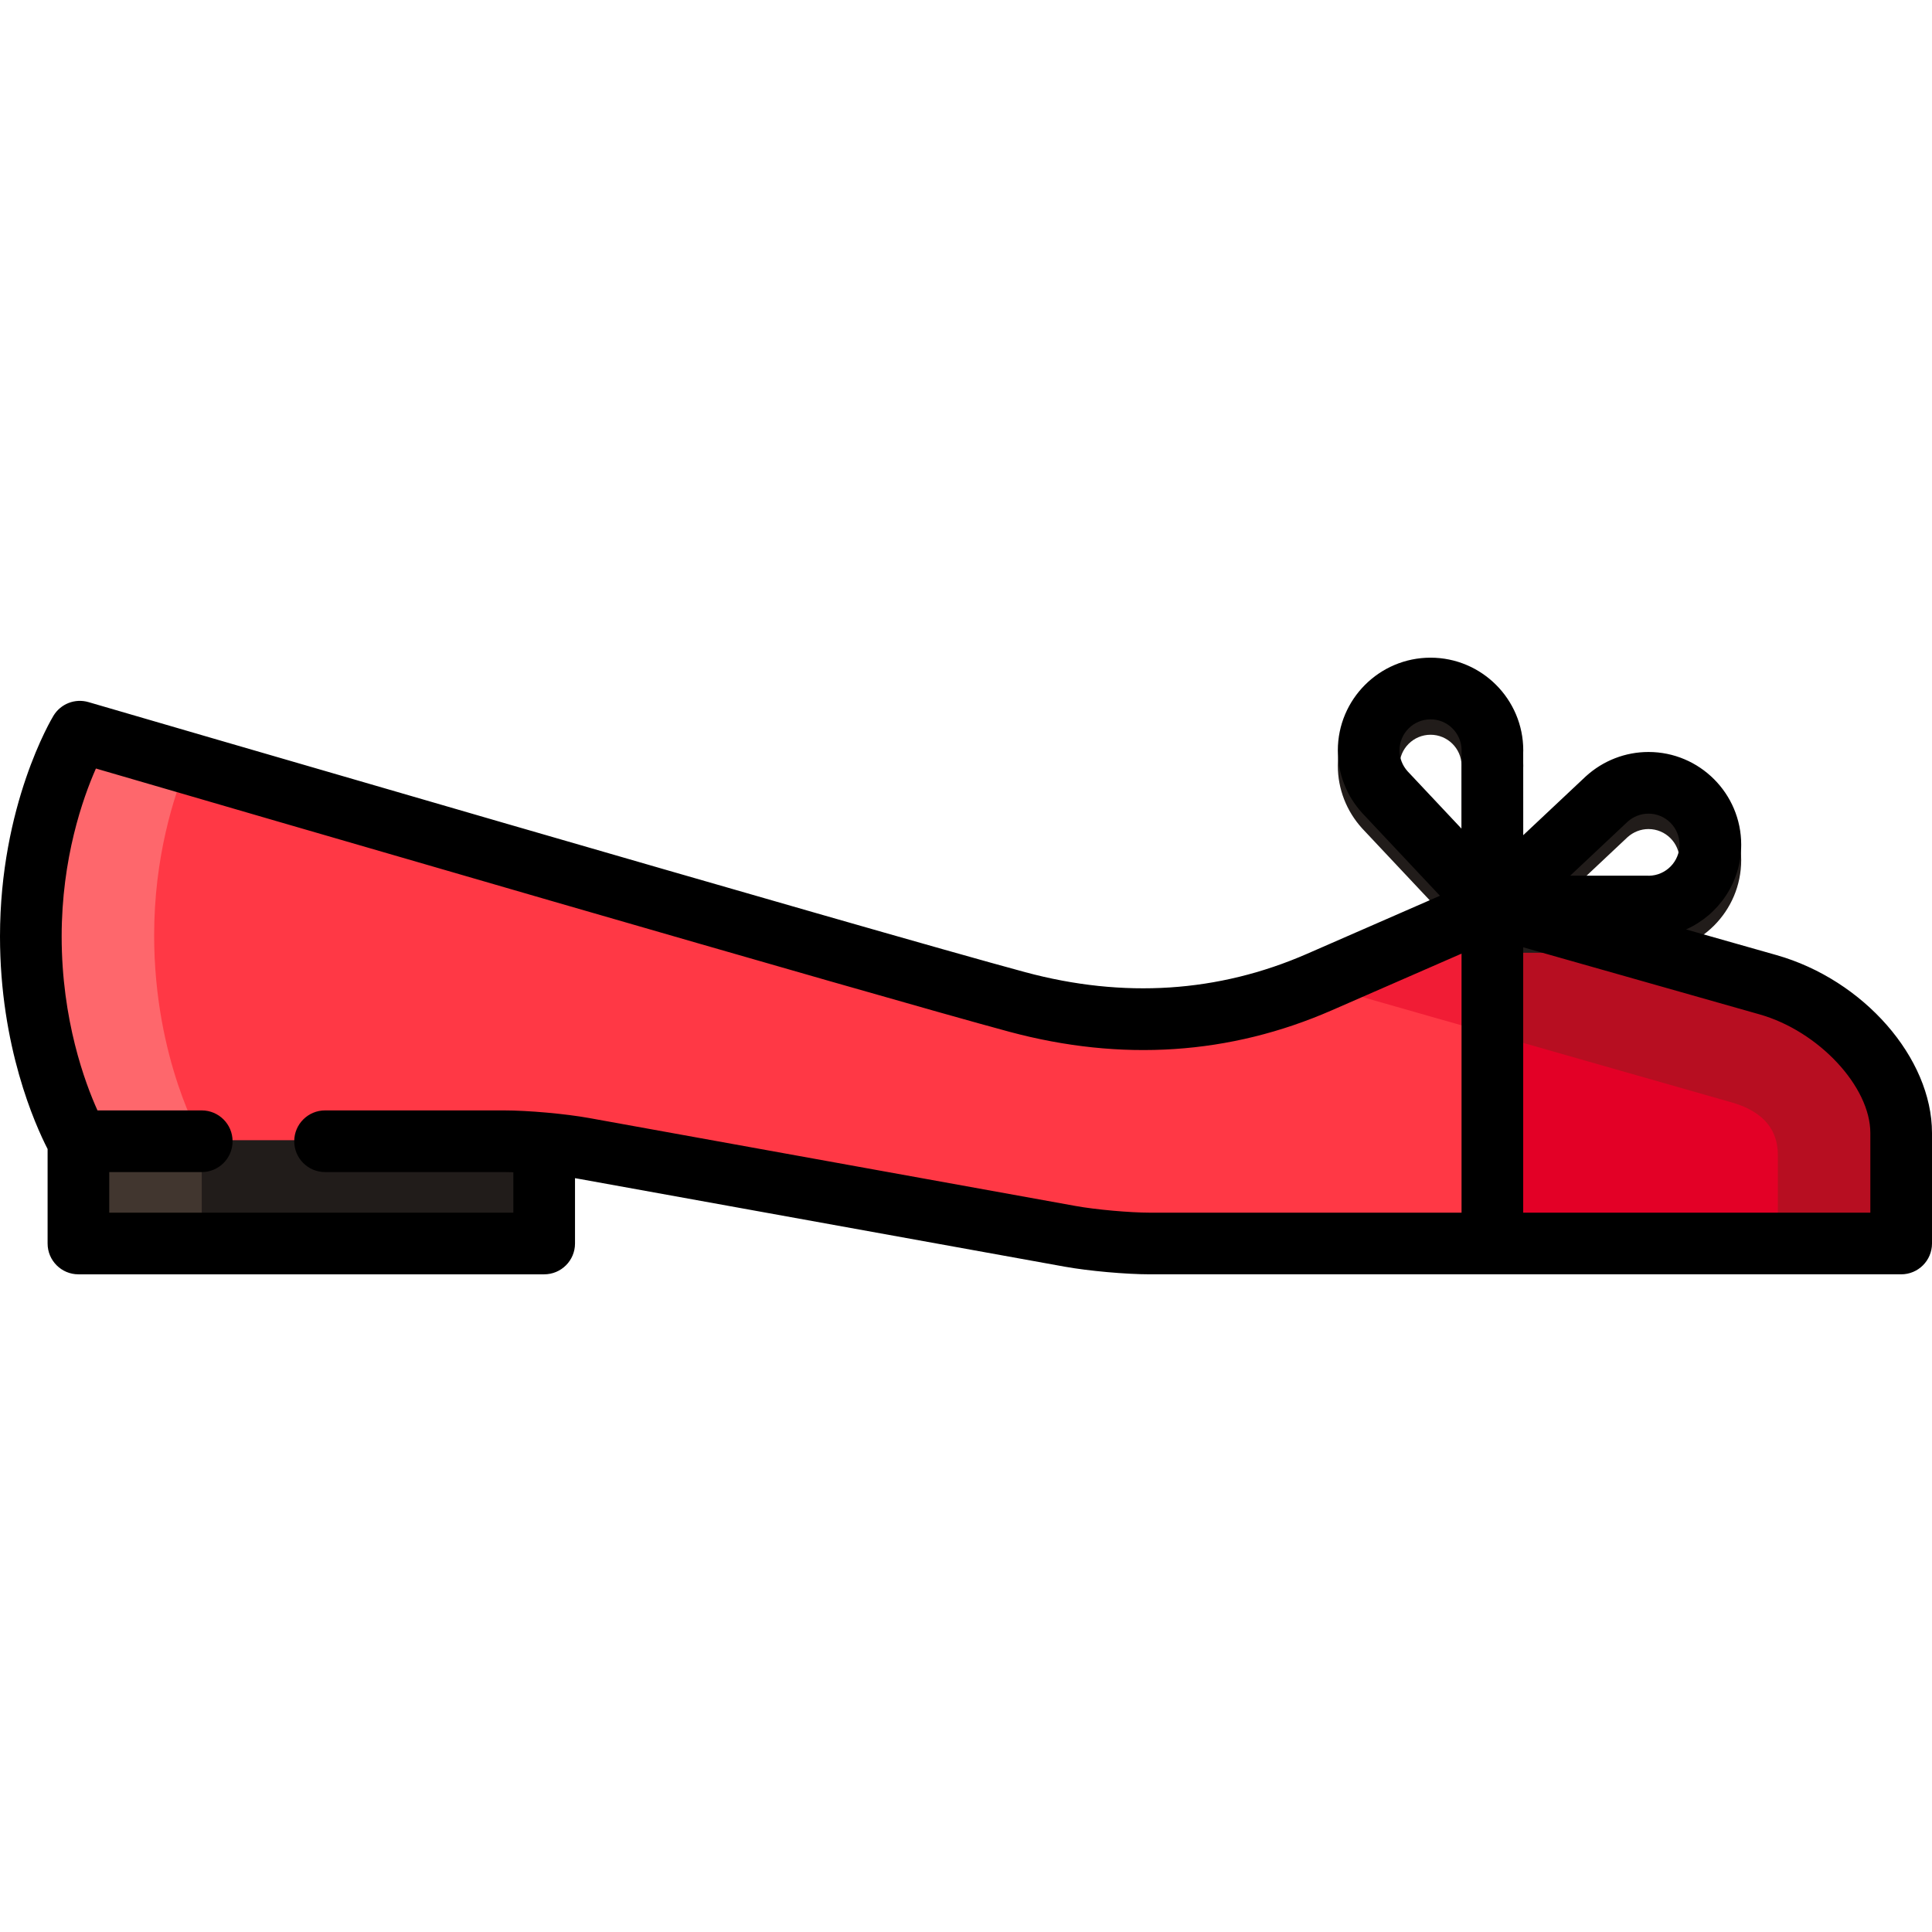
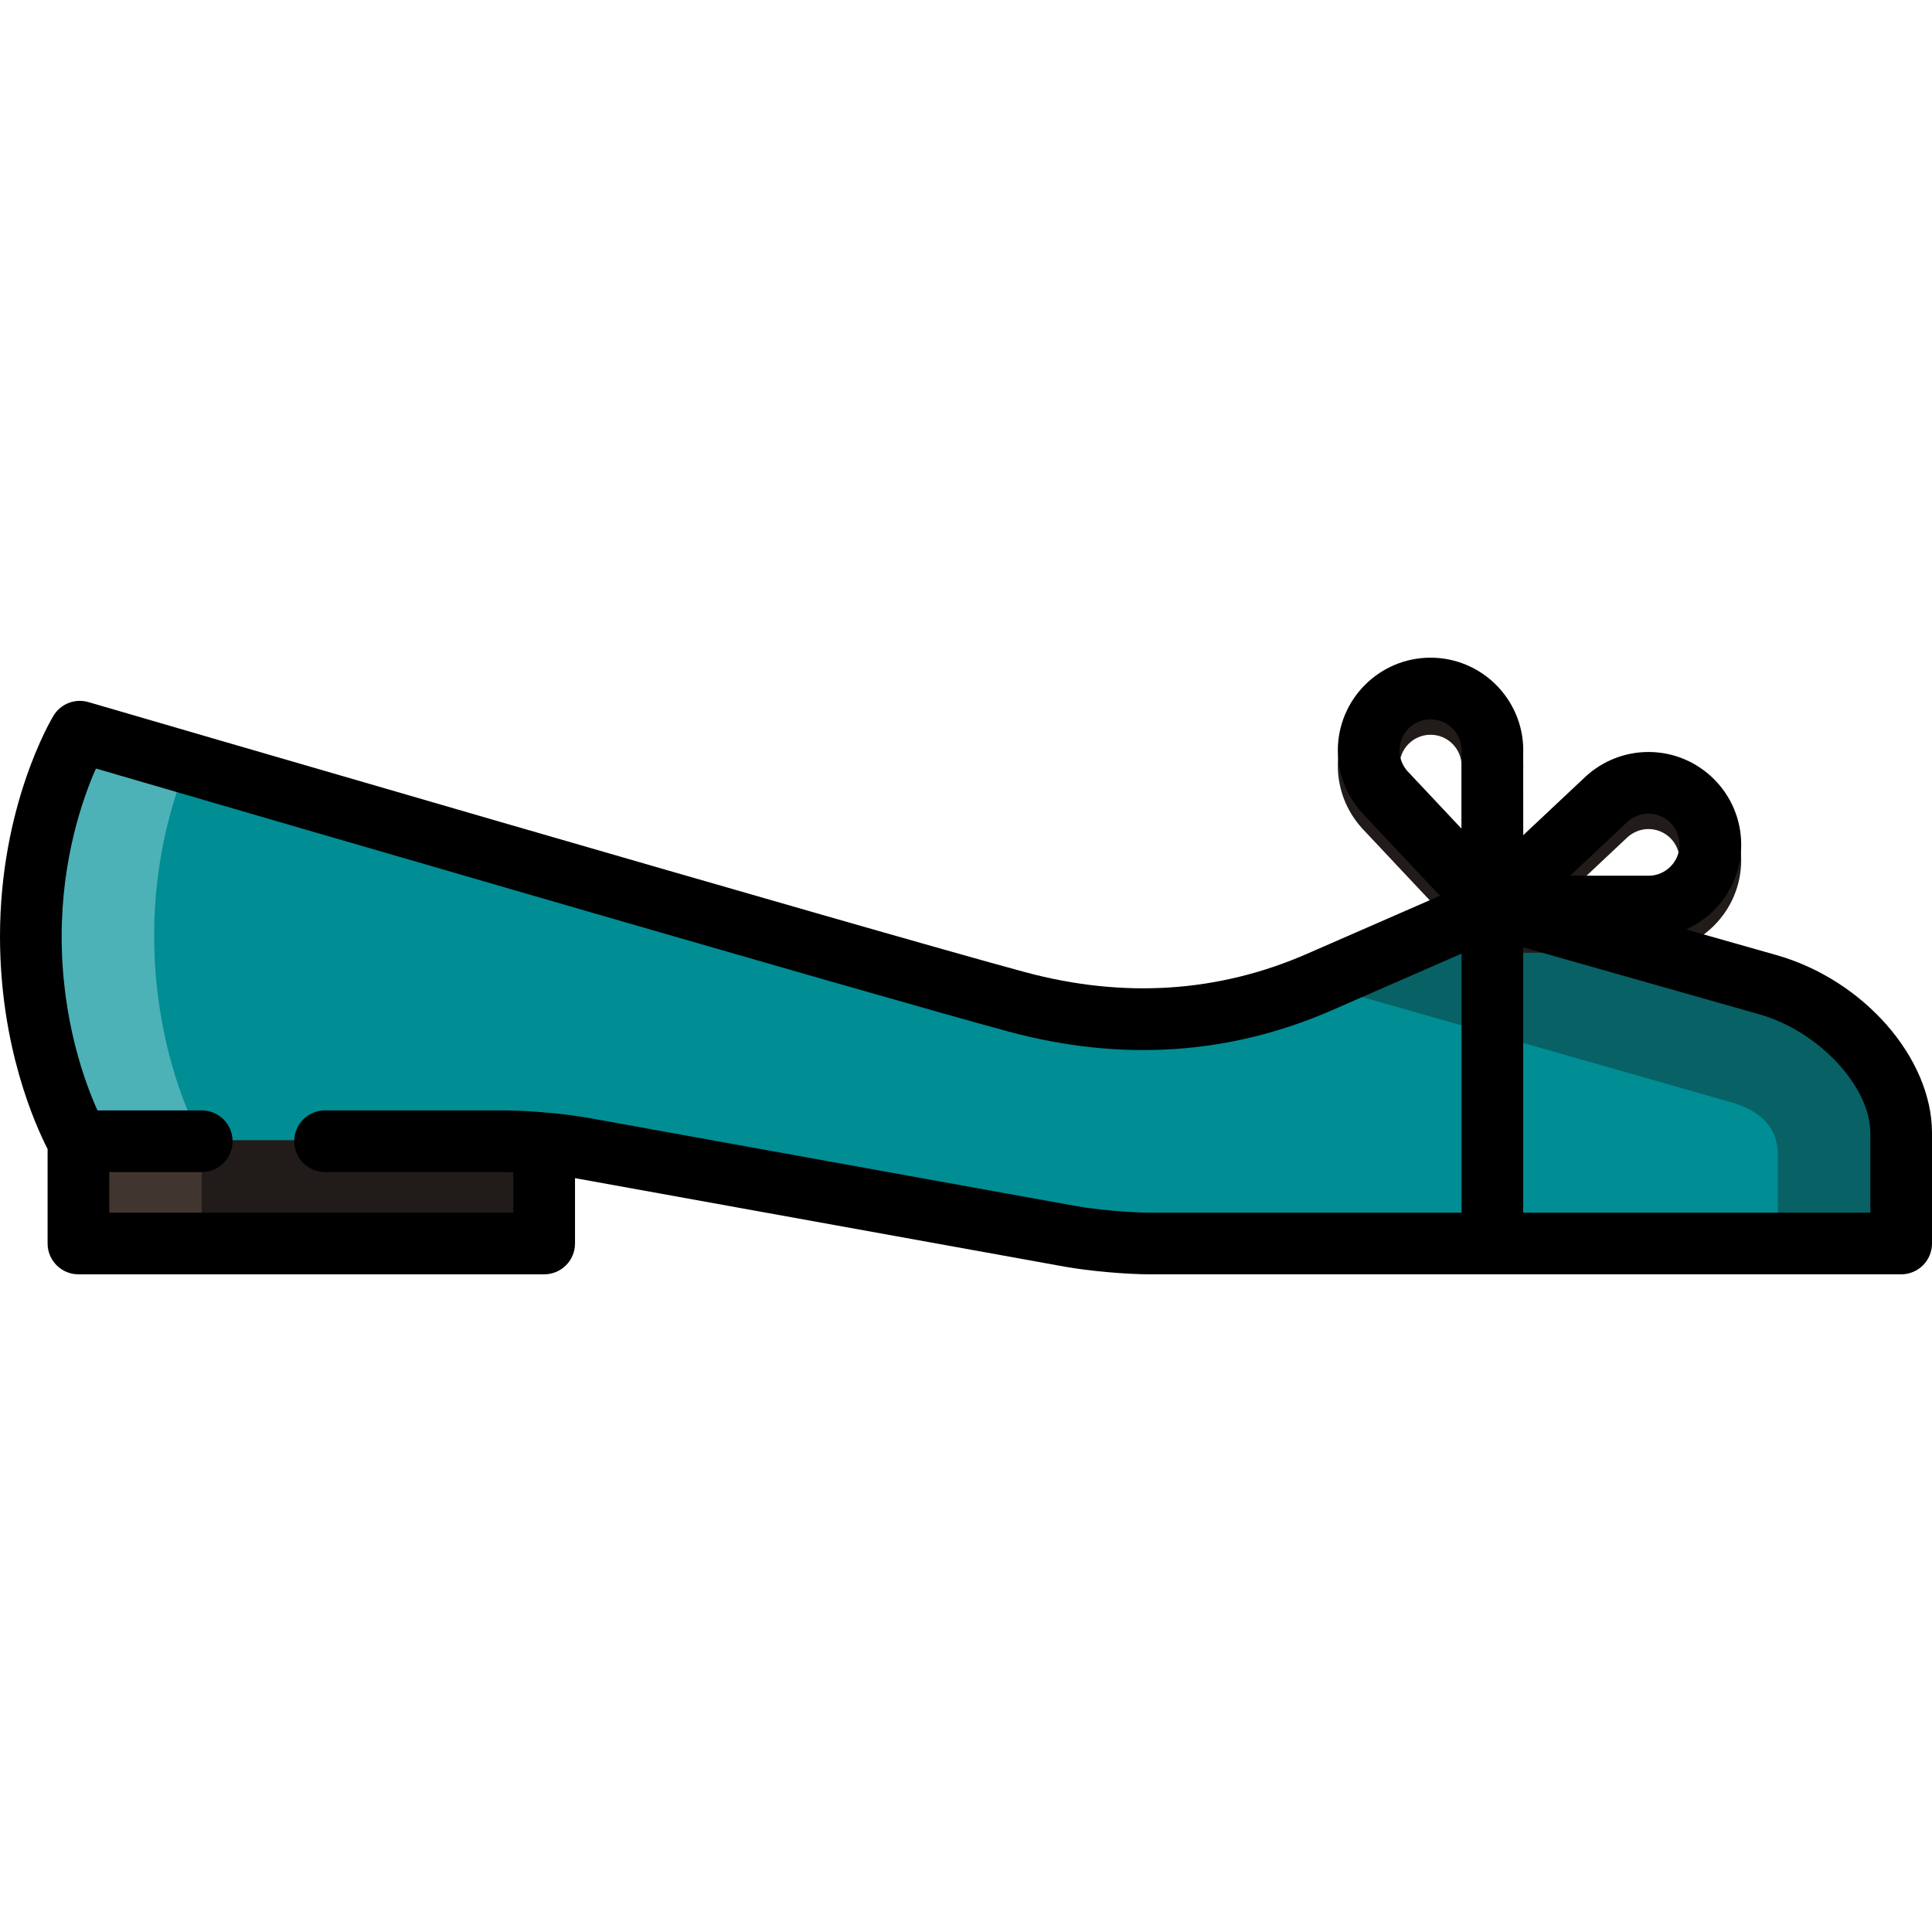
<svg xmlns="http://www.w3.org/2000/svg" version="1.1" id="Layer_1" x="0px" y="0px" viewBox="0 0 512 512" style="enable-background:new 0 0 512 512;" xml:space="preserve">
  <polygon style="fill:#41362F;" points="20.784,306.525 20.784,333.624 53.465,333.624 64.358,289.862 " />
  <polygon style="fill:#211C1A;" points="144.213,284.737 53.465,300.755 53.465,333.624 144.213,333.624 " />
-   <path style="fill:#FE676C;" d="M49.796,201.986c-17.544-5.111-28.634-8.349-28.634-8.349S8.17,215.02,8.17,247.903  s12.614,54.264,12.614,54.264h32.681L49.796,201.986z" />
-   <path style="fill:#F11C35;" d="M349.632,259.996c-0.452,0.197-0.911,0.389-1.367,0.583l77.447,29.882l-30.218-50.498  C395.492,239.962,361.097,254.987,349.632,259.996z" />
-   <path style="fill:#FF3845;" d="M269.566,265.253c-30.744-8.28-161.227-46.213-219.77-63.267c-3.813,9.127-8.945,25.247-8.945,45.917  c0,32.882,12.614,54.264,12.614,54.264h80.087c2.945,0,6.812,0.216,10.662,0.562c3.818,0.343,7.62,0.816,10.494,1.336  l128.906,23.305c5.771,1.044,15.291,1.898,21.155,1.898h90.725l19.324-49.7l-66.553-18.989  C327.005,269.563,300.694,273.637,269.566,265.253z" />
-   <path style="fill:#B70E21;" d="M468.553,260.695l-73.059-20.733v34.09l75.655,55.213h32.681c0,0,0-13.176,0-29.28  C503.83,283.882,487.956,266.201,468.553,260.695z" />
-   <path style="fill:#E30026;" d="M458.866,292.134l-63.373-18.081v55.213h75.655v-23.194  C471.149,297.781,465.24,293.944,458.866,292.134z" />
+   <path style="fill:#4cb2b7;" d="M49.796,201.986c-17.544-5.111-28.634-8.349-28.634-8.349S8.17,215.02,8.17,247.903  s12.614,54.264,12.614,54.264h32.681L49.796,201.986z" />
+   <path style="fill:#076165;" d="M349.632,259.996c-0.452,0.197-0.911,0.389-1.367,0.583l77.447,29.882l-30.218-50.498  C395.492,239.962,361.097,254.987,349.632,259.996z" />
+   <path style="fill:#008d94;" d="M269.566,265.253c-30.744-8.28-161.227-46.213-219.77-63.267c-3.813,9.127-8.945,25.247-8.945,45.917  c0,32.882,12.614,54.264,12.614,54.264h80.087c2.945,0,6.812,0.216,10.662,0.562c3.818,0.343,7.62,0.816,10.494,1.336  l128.906,23.305c5.771,1.044,15.291,1.898,21.155,1.898h90.725l19.324-49.7l-66.553-18.989  C327.005,269.563,300.694,273.637,269.566,265.253z" />
+   <path style="fill:#076165;" d="M468.553,260.695l-73.059-20.733v34.09l75.655,55.213h32.681c0,0,0-13.176,0-29.28  C503.83,283.882,487.956,266.201,468.553,260.695z" />
+   <path style="fill:#008d94;" d="M458.866,292.134l-63.373-18.081v55.213h75.655v-23.194  C471.149,297.781,465.24,293.944,458.866,292.134z" />
  <g>
    <path style="fill:#211C1A;" d="M436.383,252.488c-0.09-0.004-0.181-0.004-0.271-0.011   C436.192,252.482,436.287,252.487,436.383,252.488z" />
    <path style="fill:#211C1A;" d="M436.868,203.369c-6.131,0-12.02,2.288-16.586,6.441c-0.033,0.029-0.065,0.059-0.097,0.089   l-16.518,15.524l0.001-1.625l-0.003-20.081c0-0.069-0.001-0.136-0.002-0.204c0.011-0.187,0.017-0.377,0.017-0.568   c0-13.548-11.022-24.569-24.571-24.569s-24.569,11.022-24.569,24.569c0,6.129,2.288,12.019,6.44,16.583   c0.029,0.033,0.06,0.065,0.09,0.097l28.468,30.289c1.536,1.597,3.655,2.574,5.951,2.574l30.408,0.005l7.602-0.001   c1.039,0,1.996-0.001,2.882-0.047c0.161,0.048,0.322,0.059,0.485,0.059c13.548,0,24.569-11.022,24.569-24.569   C461.437,214.389,450.416,203.369,436.868,203.369z M387.329,223.703l-14.297-15.211c-1.387-1.544-2.15-3.512-2.15-5.546   c0-4.538,3.692-8.229,8.229-8.229c4.476,0,8.129,3.592,8.228,8.045c-0.007,0.118-0.011,0.235-0.014,0.355   c-0.001,0.1-0.001,0.202,0,0.302C387.33,204.293,387.33,213.702,387.329,223.703z M437.045,236.164   c-0.115-0.005-0.232-0.011-0.35-0.013c-0.052-0.001-0.105-0.001-0.157-0.001c-0.048,0-0.096,0-0.143,0.001   c-0.599,0.003-4.9,0.004-10.497,0.004l-9.788-0.001l15.211-14.297c1.543-1.386,3.51-2.149,5.546-2.149   c4.537,0,8.229,3.692,8.229,8.229C445.097,232.415,441.501,236.069,437.045,236.164z" />
  </g>
  <path d="M470.784,253.108l-23.963-6.801c8.602-3.827,14.616-12.449,14.616-22.455c0-13.547-11.021-24.569-24.569-24.569  c-6.131,0-12.02,2.288-16.586,6.441c-0.033,0.029-0.065,0.059-0.097,0.089l-16.518,15.525l0.001-1.625l-0.003-20.081  c0-0.069-0.001-0.136-0.002-0.204c0.011-0.187,0.017-0.377,0.017-0.568c0-13.548-11.022-24.569-24.571-24.569  s-24.569,11.022-24.569,24.569c0,6.129,2.288,12.019,6.44,16.583c0.029,0.033,0.06,0.065,0.09,0.097l20.532,21.845l-35.243,15.394  c-23.462,10.249-48.584,11.883-74.671,4.856C232.27,247.018,25.534,186.674,23.45,186.066c-3.551-1.039-7.353,0.44-9.273,3.6  C13.6,190.621,0,213.405,0,248.175c0,29.16,9.304,49.879,12.614,56.325v25.039c0,4.512,3.657,8.17,8.17,8.17h123.429  c4.513,0,8.17-3.658,8.17-8.17v-17.313c0.3,0.05,0.589,0.1,0.87,0.15l128.905,23.305c6.288,1.137,16.22,2.027,22.61,2.027H503.83  c4.513,0,8.17-3.658,8.17-8.17v-29.28C512,280.378,493.896,259.667,470.784,253.108z M431.322,217.772  c1.543-1.386,3.51-2.149,5.546-2.149c4.537,0,8.229,3.692,8.229,8.229c0,4.477-3.596,8.132-8.051,8.227  c-0.115-0.005-0.232-0.011-0.35-0.013c-0.052-0.001-0.105-0.001-0.157-0.001c-0.048,0-0.096,0-0.143,0.001  c-0.599,0.003-4.9,0.004-10.497,0.004l-9.788-0.001L431.322,217.772z M370.882,198.861c0-4.538,3.692-8.229,8.229-8.229  c4.476,0,8.129,3.592,8.228,8.045c-0.007,0.118-0.011,0.235-0.014,0.355c-0.001,0.1-0.001,0.202,0,0.302  c0.005,0.876,0.005,10.285,0.004,20.285l-14.297-15.211C371.644,202.863,370.882,200.896,370.882,198.861z M285.066,319.601  l-128.905-23.305c-6.288-1.137-16.22-2.027-22.61-2.027H86.146c-4.513,0-8.17,3.658-8.17,8.17c0,4.512,3.657,8.17,8.17,8.17h47.406  c0.764,0,1.602,0.016,2.491,0.047v10.712H28.954V310.61h24.511c4.513,0,8.17-3.658,8.17-8.17c0-4.512-3.657-8.17-8.17-8.17H25.834  c-3.292-7.278-9.494-23.928-9.494-46.094c0-20.713,5.593-36.613,9.079-44.511c35.723,10.419,206.448,60.17,242.022,69.752  c29.762,8.014,58.515,6.109,85.46-5.66l34.422-15.035v68.649h-82.555C299.385,321.368,290.363,320.56,285.066,319.601z   M495.66,321.368h-91.995v-70.323l62.659,17.782c15.628,4.435,29.336,19.123,29.336,31.431V321.368z" />
  <g>
</g>
  <g>
</g>
  <g>
</g>
  <g>
</g>
  <g>
</g>
  <g>
</g>
  <g>
</g>
  <g>
</g>
  <g>
</g>
  <g>
</g>
  <g>
</g>
  <g>
</g>
  <g>
</g>
  <g>
</g>
  <g>
</g>
</svg>
